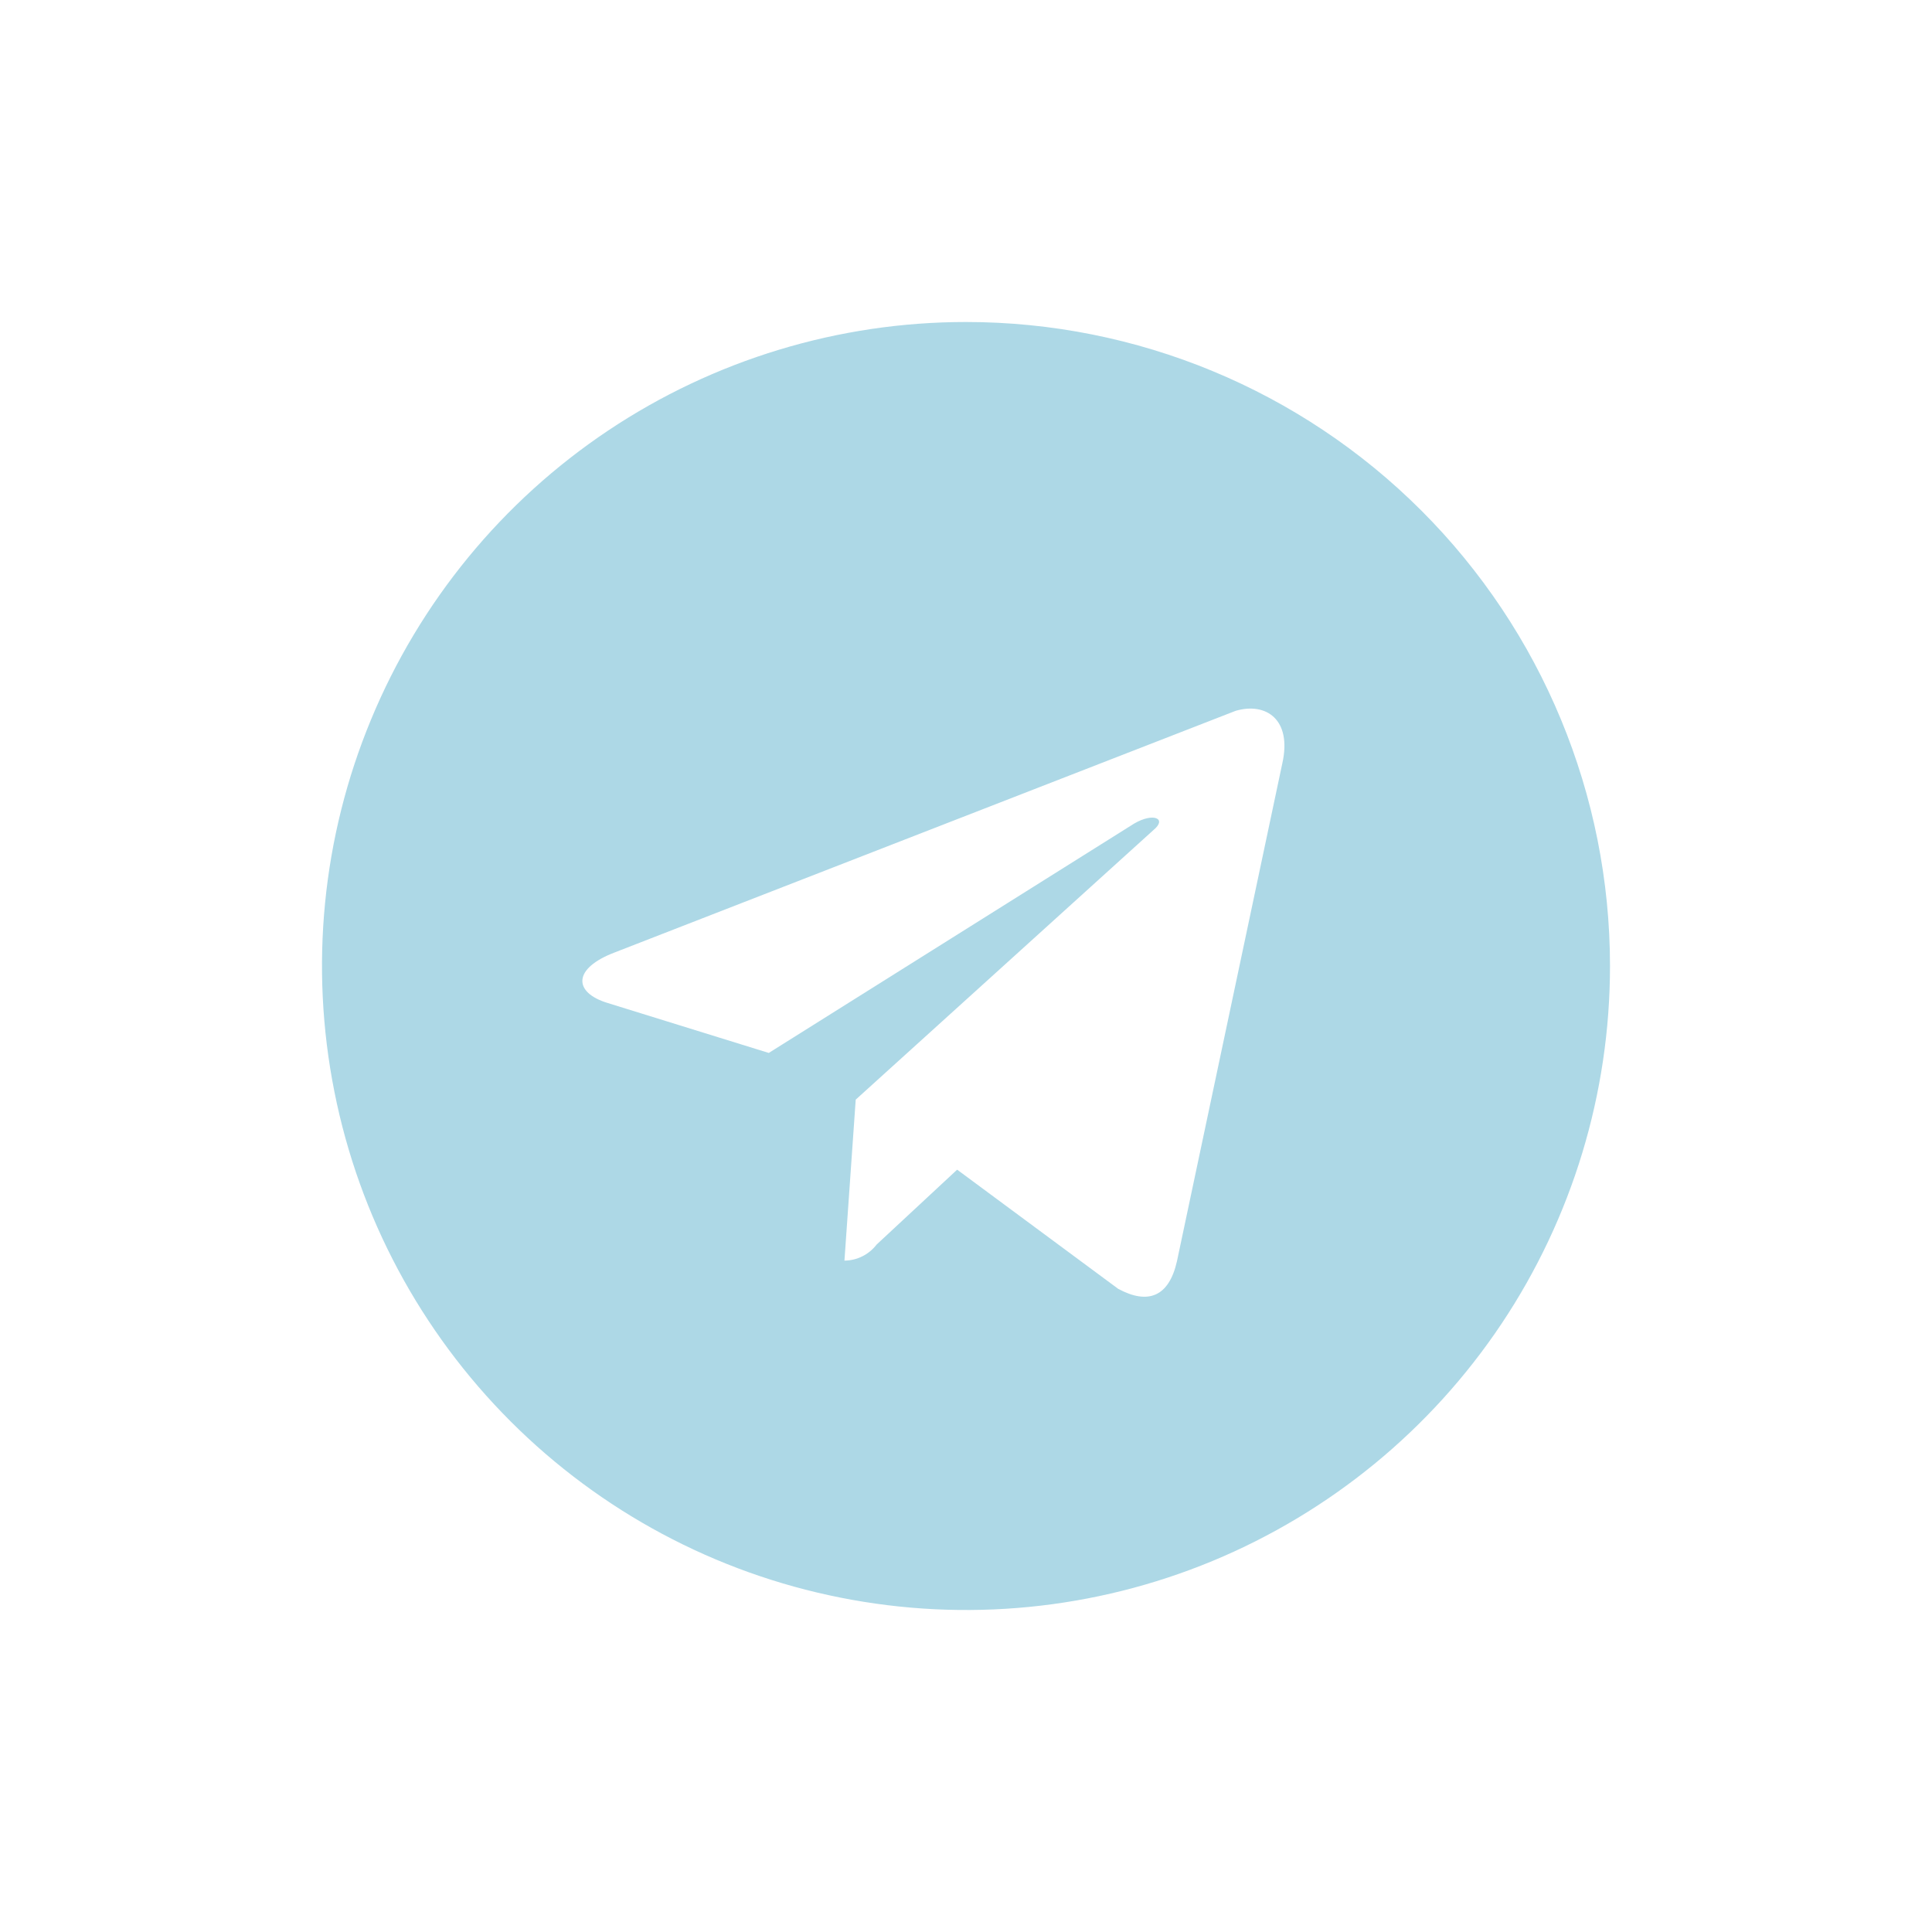
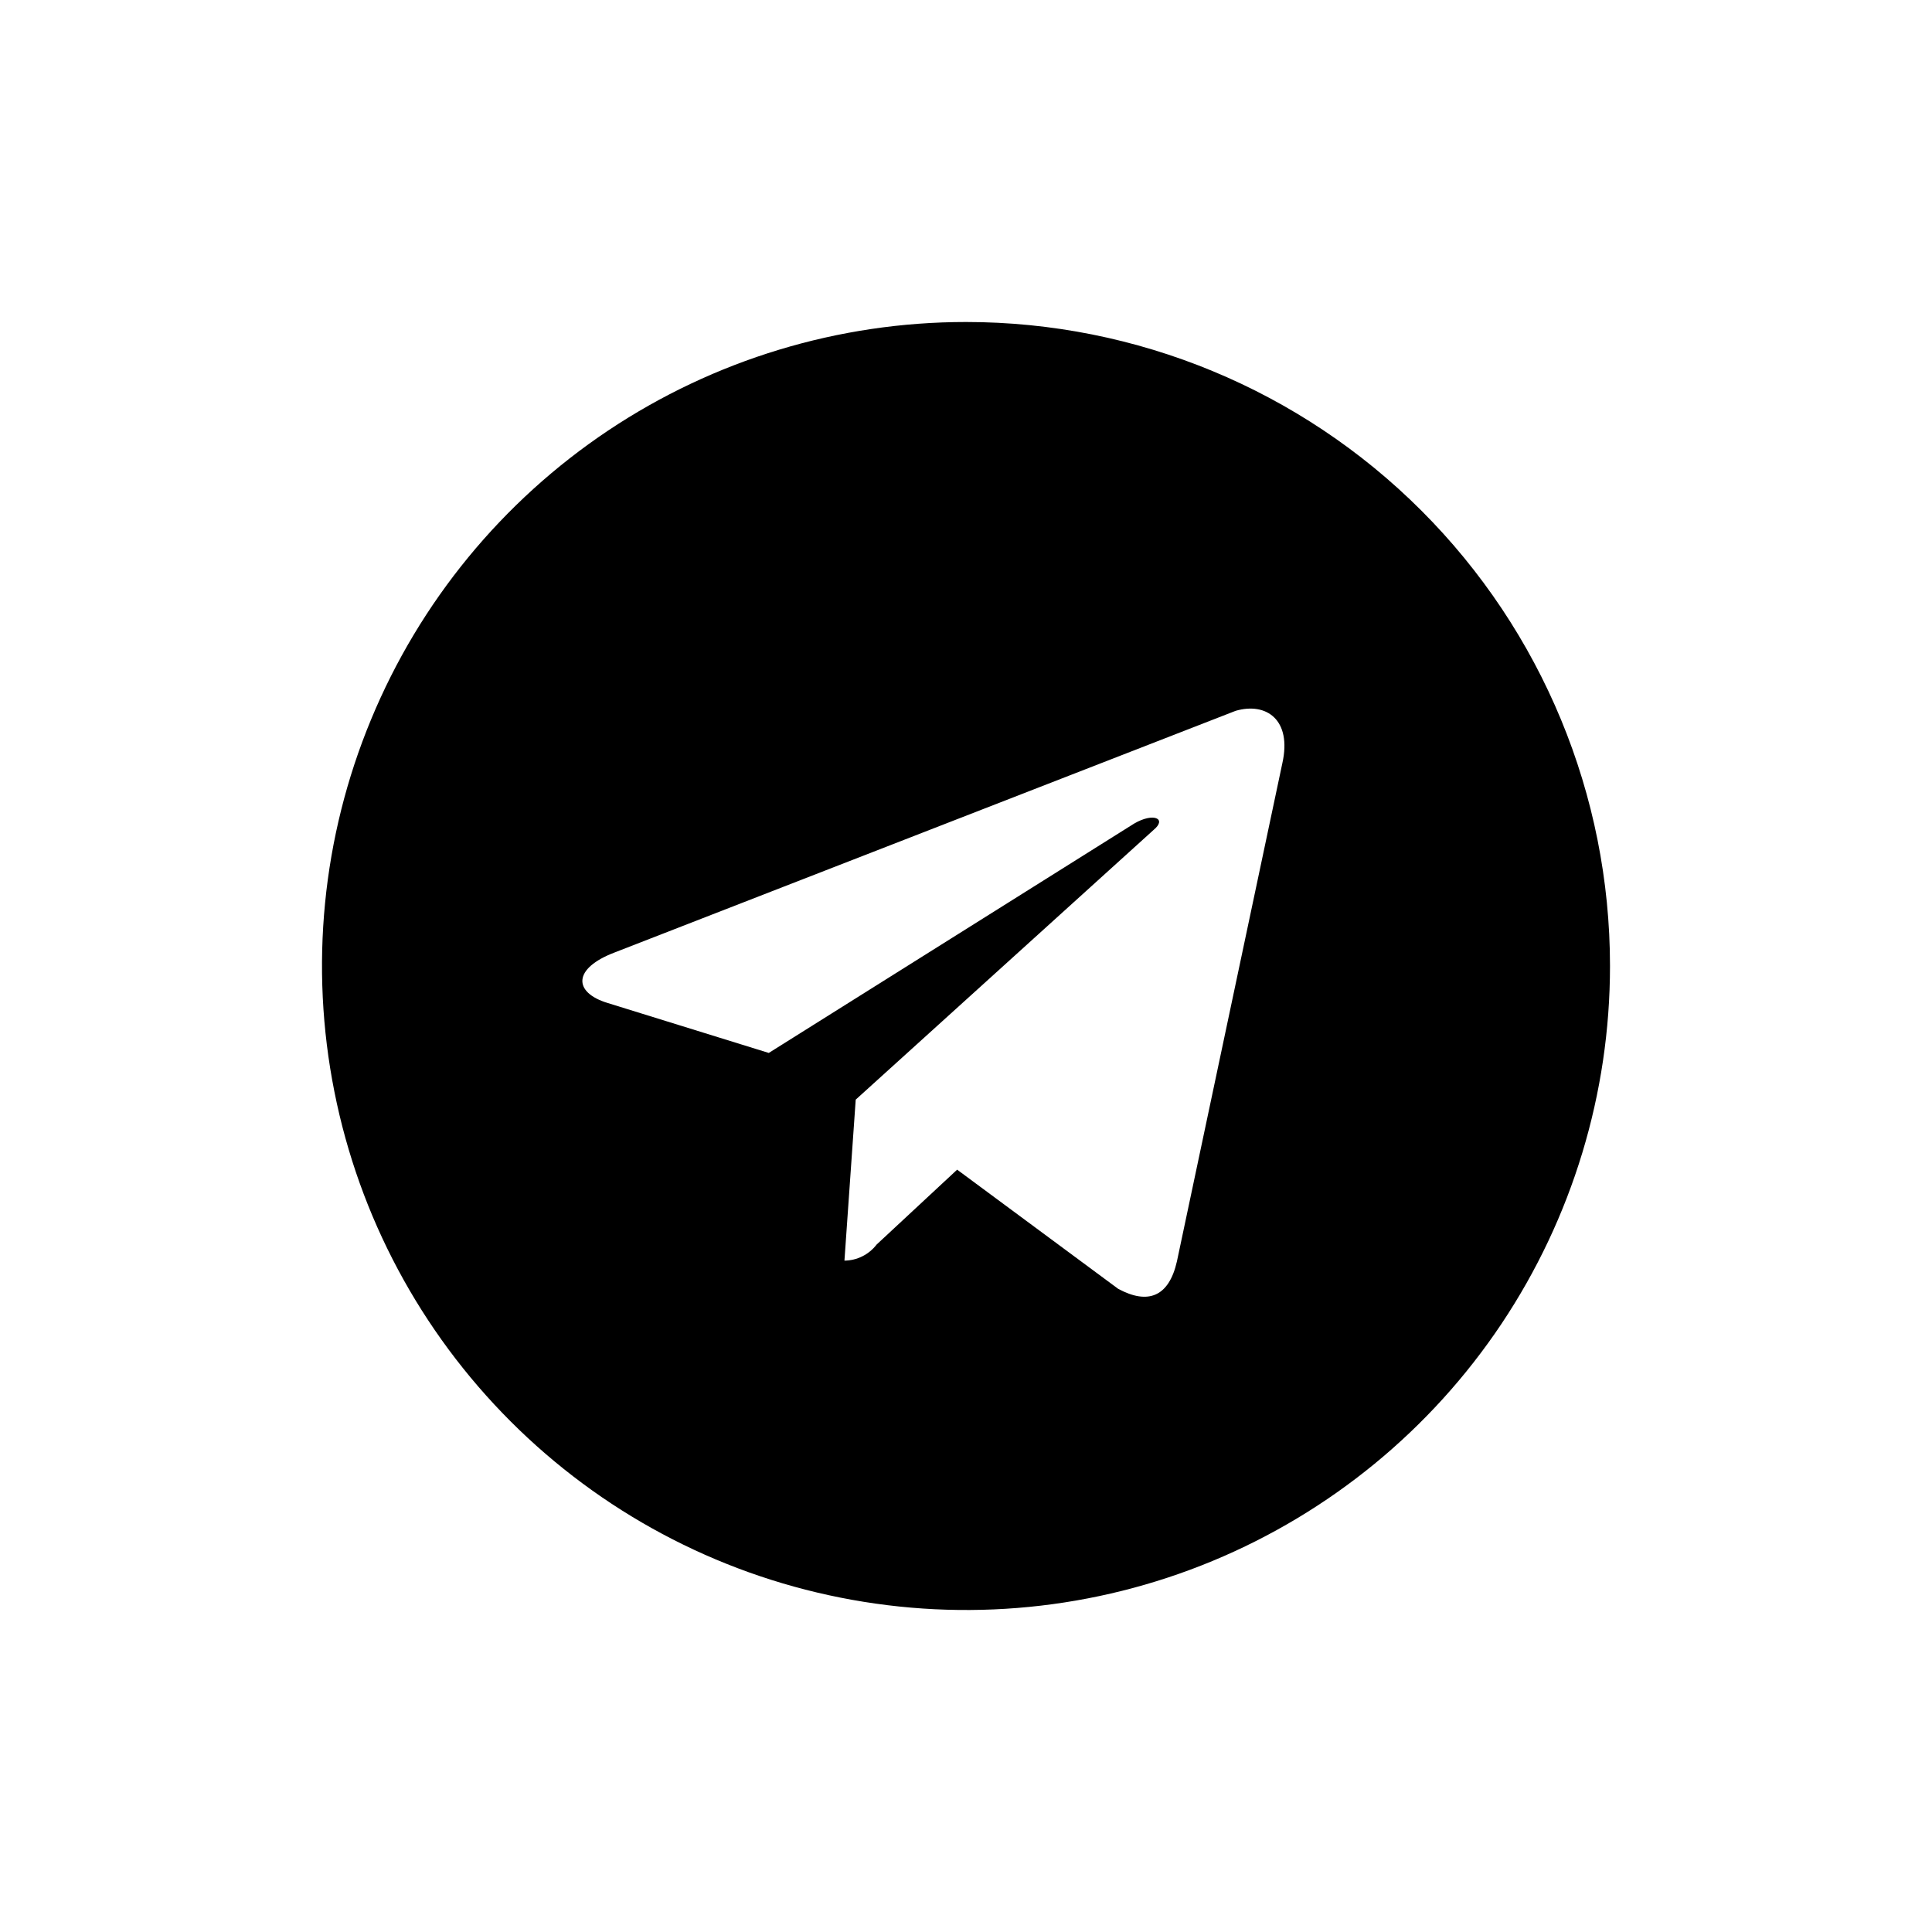
<svg xmlns="http://www.w3.org/2000/svg" width="800px" height="800px" viewBox="0 0 24 24" fill="none">
-   <path d="M12 4C10.418 4 8.871 4.469 7.555 5.348C6.24 6.227 5.214 7.477 4.609 8.939C4.003 10.4 3.845 12.009 4.154 13.561C4.462 15.113 5.224 16.538 6.343 17.657C7.462 18.776 8.887 19.538 10.439 19.846C11.991 20.155 13.6 19.997 15.062 19.391C16.523 18.785 17.773 17.76 18.652 16.445C19.531 15.129 20 13.582 20 12C20 9.878 19.157 7.843 17.657 6.343C16.157 4.843 14.122 4 12 4ZM15.93 9.48L14.62 15.67C14.52 16.11 14.26 16.21 13.89 16.01L11.89 14.53L10.89 15.46C10.843 15.521 10.782 15.572 10.713 15.606C10.644 15.641 10.568 15.659 10.49 15.66L10.63 13.66L14.33 10.31C14.5 10.17 14.33 10.09 14.09 10.23L9.55 13.08L7.55 12.46C7.12 12.33 7.11 12.03 7.64 11.83L15.35 8.83C15.73 8.72 16.05 8.94 15.93 9.48Z" fill="lightblue" />
+   <path d="M12 4C10.418 4 8.871 4.469 7.555 5.348C6.24 6.227 5.214 7.477 4.609 8.939C4.003 10.4 3.845 12.009 4.154 13.561C4.462 15.113 5.224 16.538 6.343 17.657C7.462 18.776 8.887 19.538 10.439 19.846C11.991 20.155 13.6 19.997 15.062 19.391C16.523 18.785 17.773 17.76 18.652 16.445C19.531 15.129 20 13.582 20 12C20 9.878 19.157 7.843 17.657 6.343C16.157 4.843 14.122 4 12 4ZM15.93 9.48L14.62 15.67C14.52 16.11 14.26 16.21 13.89 16.01L11.89 14.53L10.89 15.46C10.843 15.521 10.782 15.572 10.713 15.606C10.644 15.641 10.568 15.659 10.49 15.66L10.63 13.66L14.33 10.31C14.5 10.17 14.33 10.09 14.09 10.23L9.55 13.08L7.55 12.46C7.12 12.33 7.11 12.03 7.64 11.83L15.35 8.83C15.73 8.72 16.05 8.94 15.93 9.48Z" fill="black" />
</svg>
